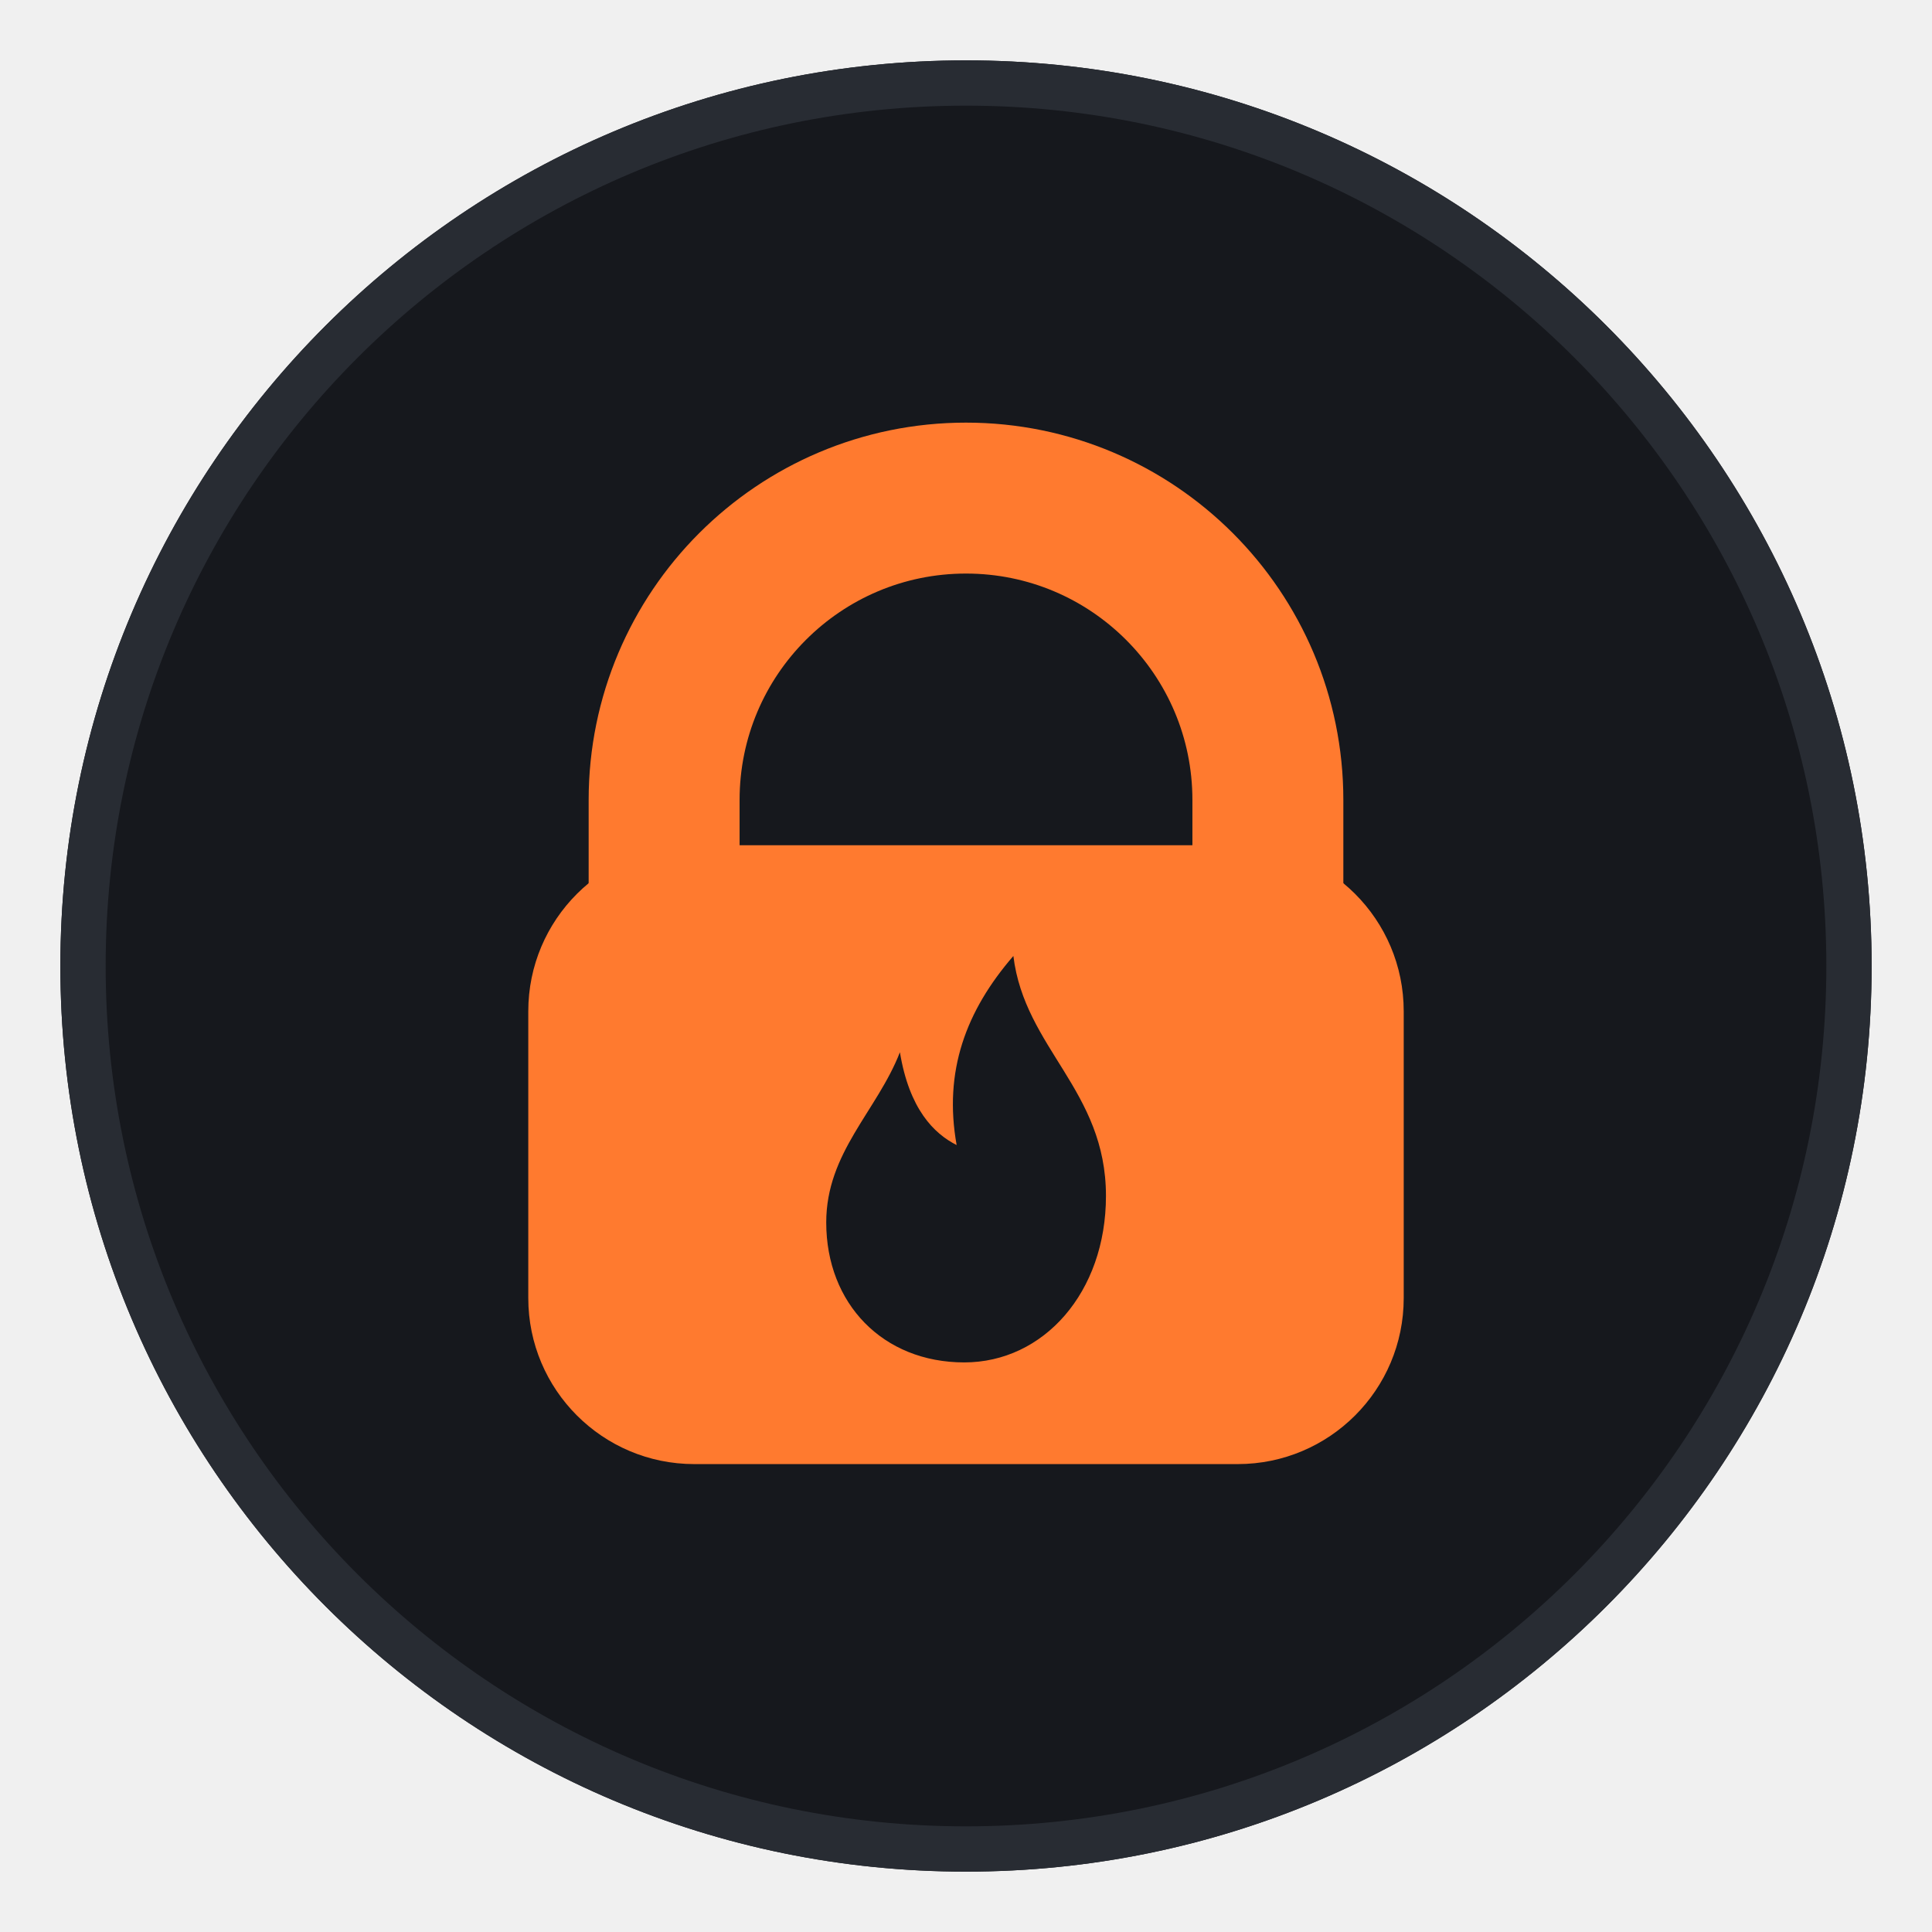
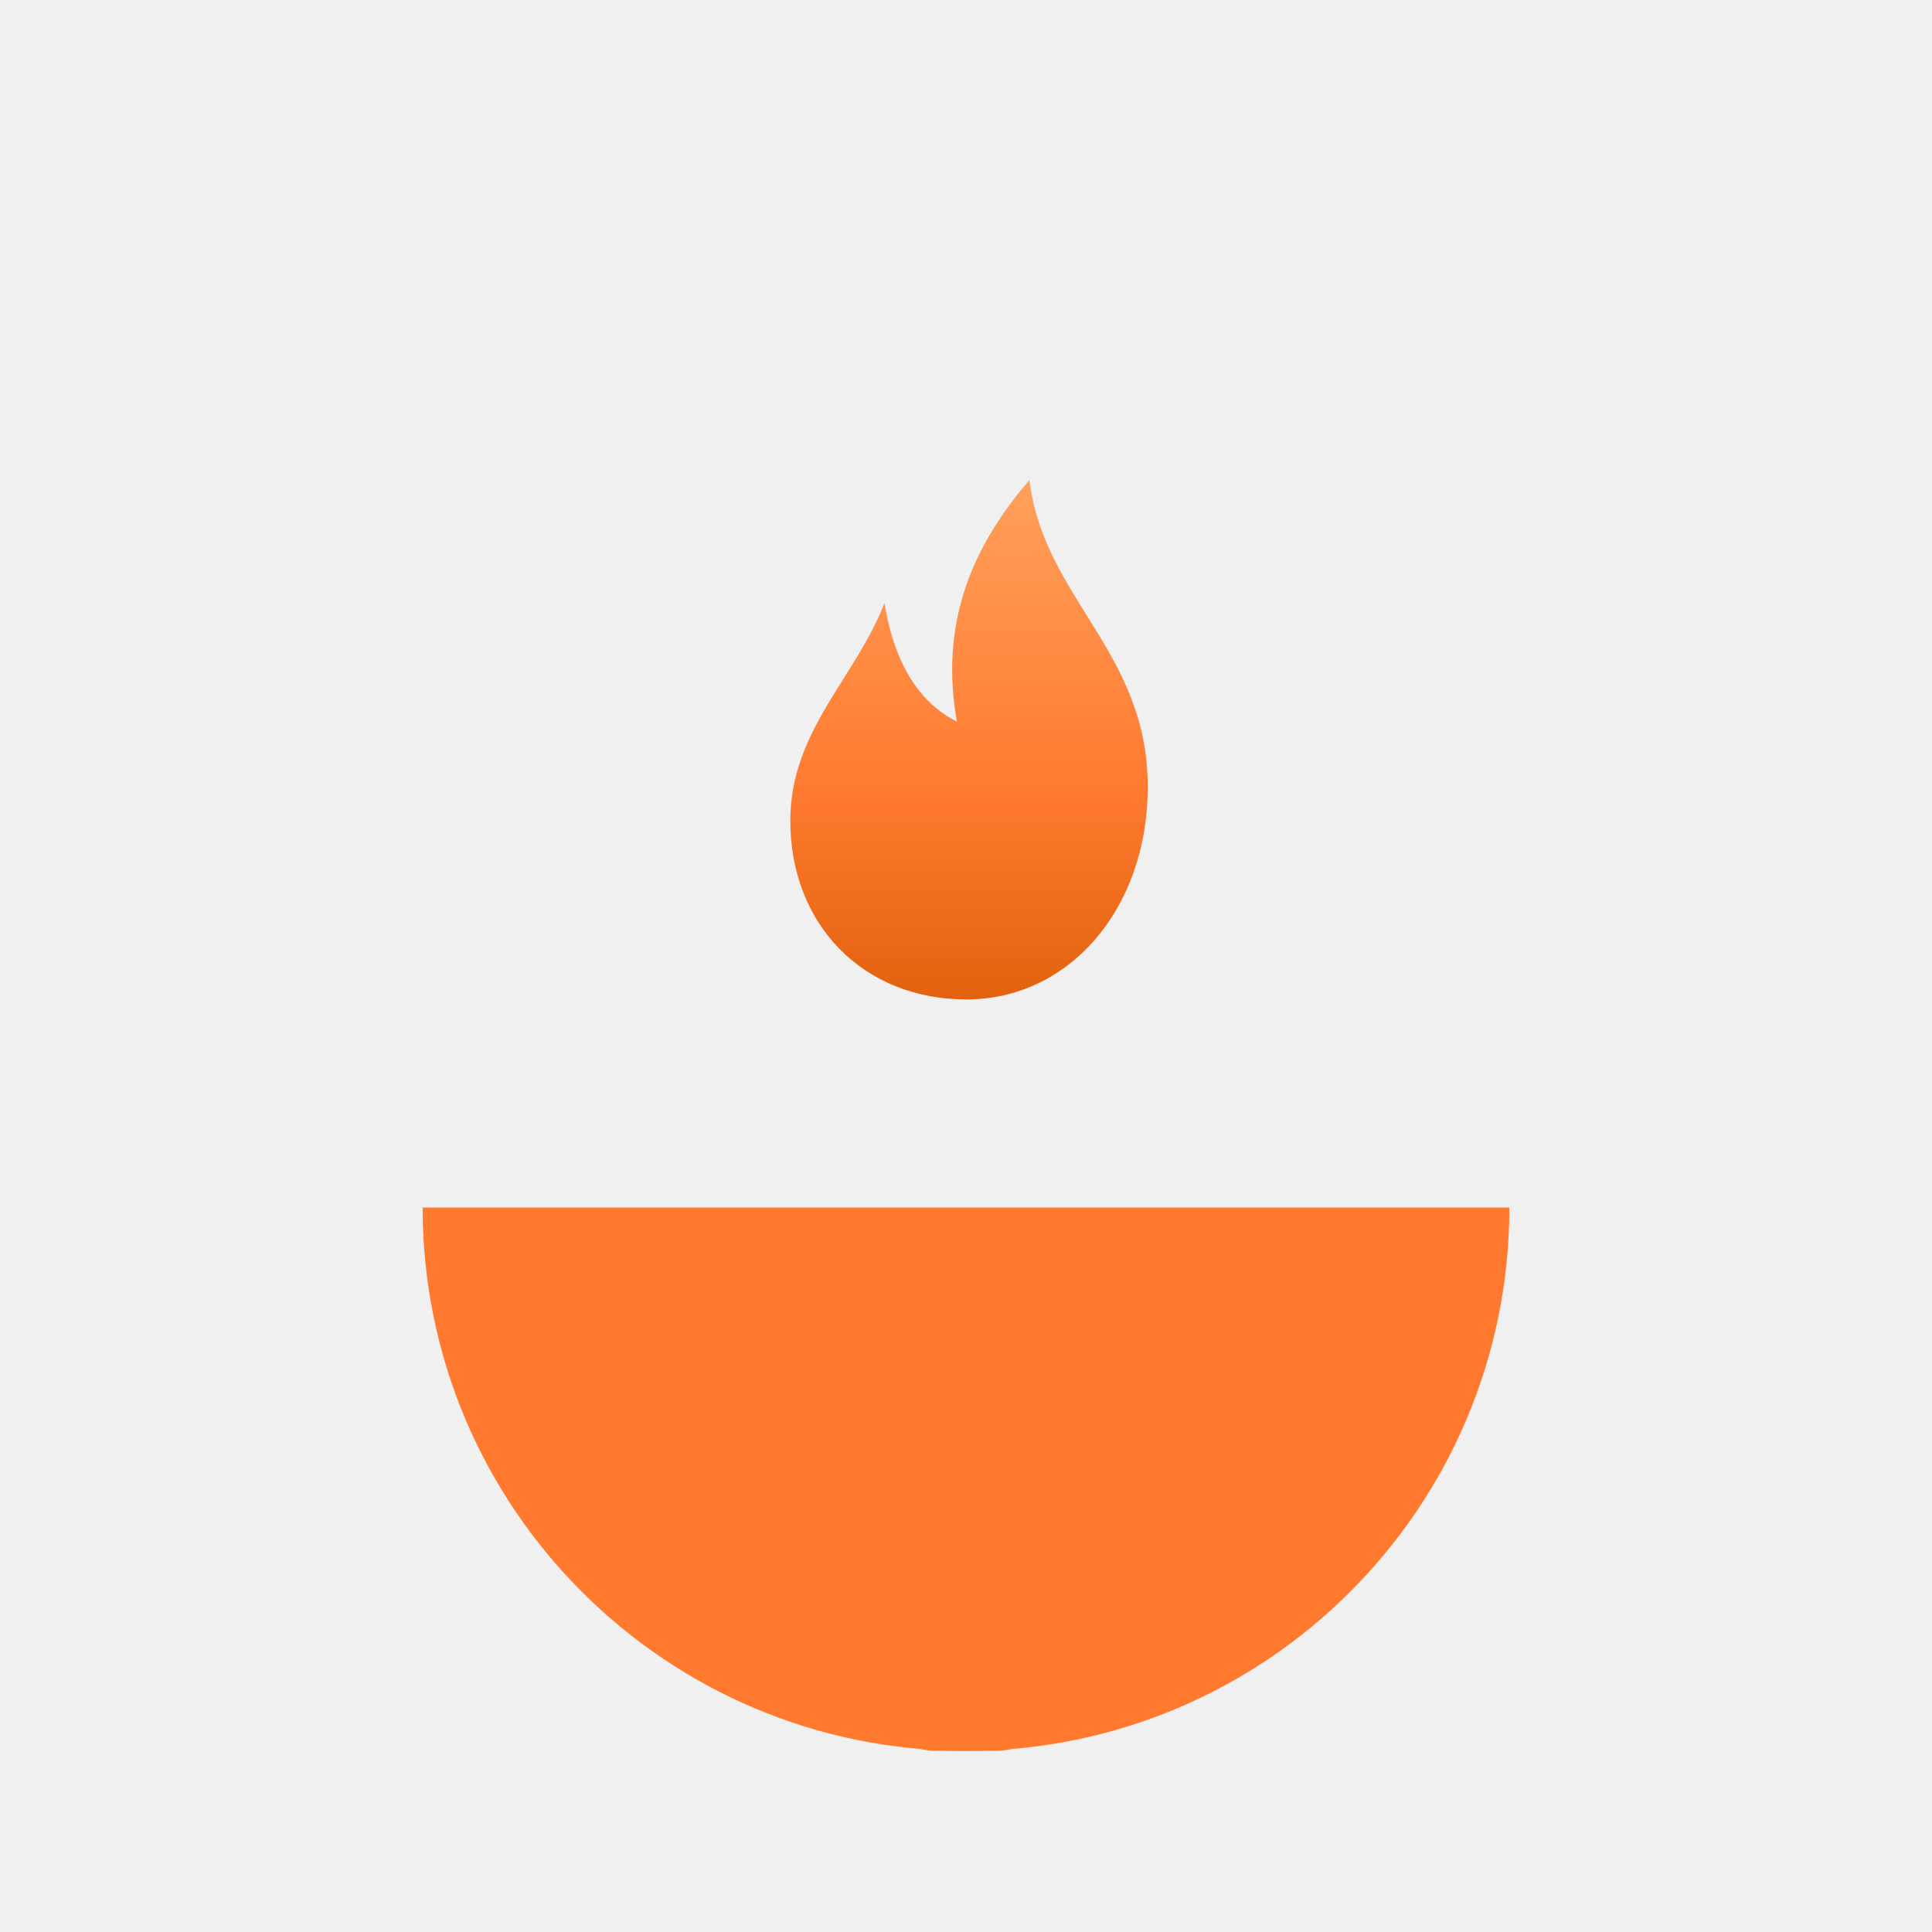
<svg xmlns="http://www.w3.org/2000/svg" viewBox="0 0 64 64" width="64" height="64" role="img" aria-label="Firekeep">
  <defs>
-     <mask id="fk-flame-cut">
-       <rect width="64" height="64" fill="#fff" />
-       <path fill="#000" transform="translate(20.89 27.65) scale(0.72)" d="M17.61 5.58C18.13 9.84 21.87 11.75 21.87 16.62C21.87 21.06 19.00 24.28 15.35 24.28C11.61 24.28 9.00 21.58 9.00 17.84C9.00 14.62 11.34 12.71 12.39 10.01C12.82 12.62 13.95 13.75 15.00 14.28C14.39 10.88 15.43 8.10 17.61 5.58Z" />
-     </mask>
+     <linearGradient id="fk-ember-ramp" x1="0" y1="0" x2="0" y2="1">
+       <stop offset="0" stop-color="#FFA05C" />
+       <stop offset=".6" stop-color="#FF7A2F" />
+       <stop offset="1" stop-color="#E2620F" />
+     </linearGradient>
  </defs>
-   <circle cx="32" cy="32" r="30" fill="#16181D" />
-   <circle cx="32" cy="32" r="29.25" fill="none" stroke="#282C33" stroke-width="1.5" />
-   <path d="M22 30 V26.5 A10 10 0 0 1 42 26.5 V30" fill="none" stroke="#FF7A2F" stroke-width="5" stroke-linecap="round" />
-   <rect x="17.5" y="28" width="29" height="20.5" rx="5.5" fill="#FF7A2F" mask="url(#fk-flame-cut)" />
+   <path d="M14 40 A18 18 0 0 0 50 40 Z" fill="#FF7A2F" />
+   <rect x="29" y="54" width="6" height="4" rx="2" fill="#FF7A2F" />
+   <path d="M17.61 5.58C18.13 9.84 21.87 11.75 21.87 16.62C21.87 21.06 19.00 24.28 15.35 24.28C11.61 24.28 9.00 21.58 9.00 17.84C9.00 14.62 11.34 12.71 12.39 10.01C12.82 12.62 13.95 13.75 15.00 14.28C14.39 10.88 15.43 8.10 17.61 5.58Z" fill="url(#fk-ember-ramp)" transform="translate(17.90 10.77) scale(0.92)" />
</svg>
